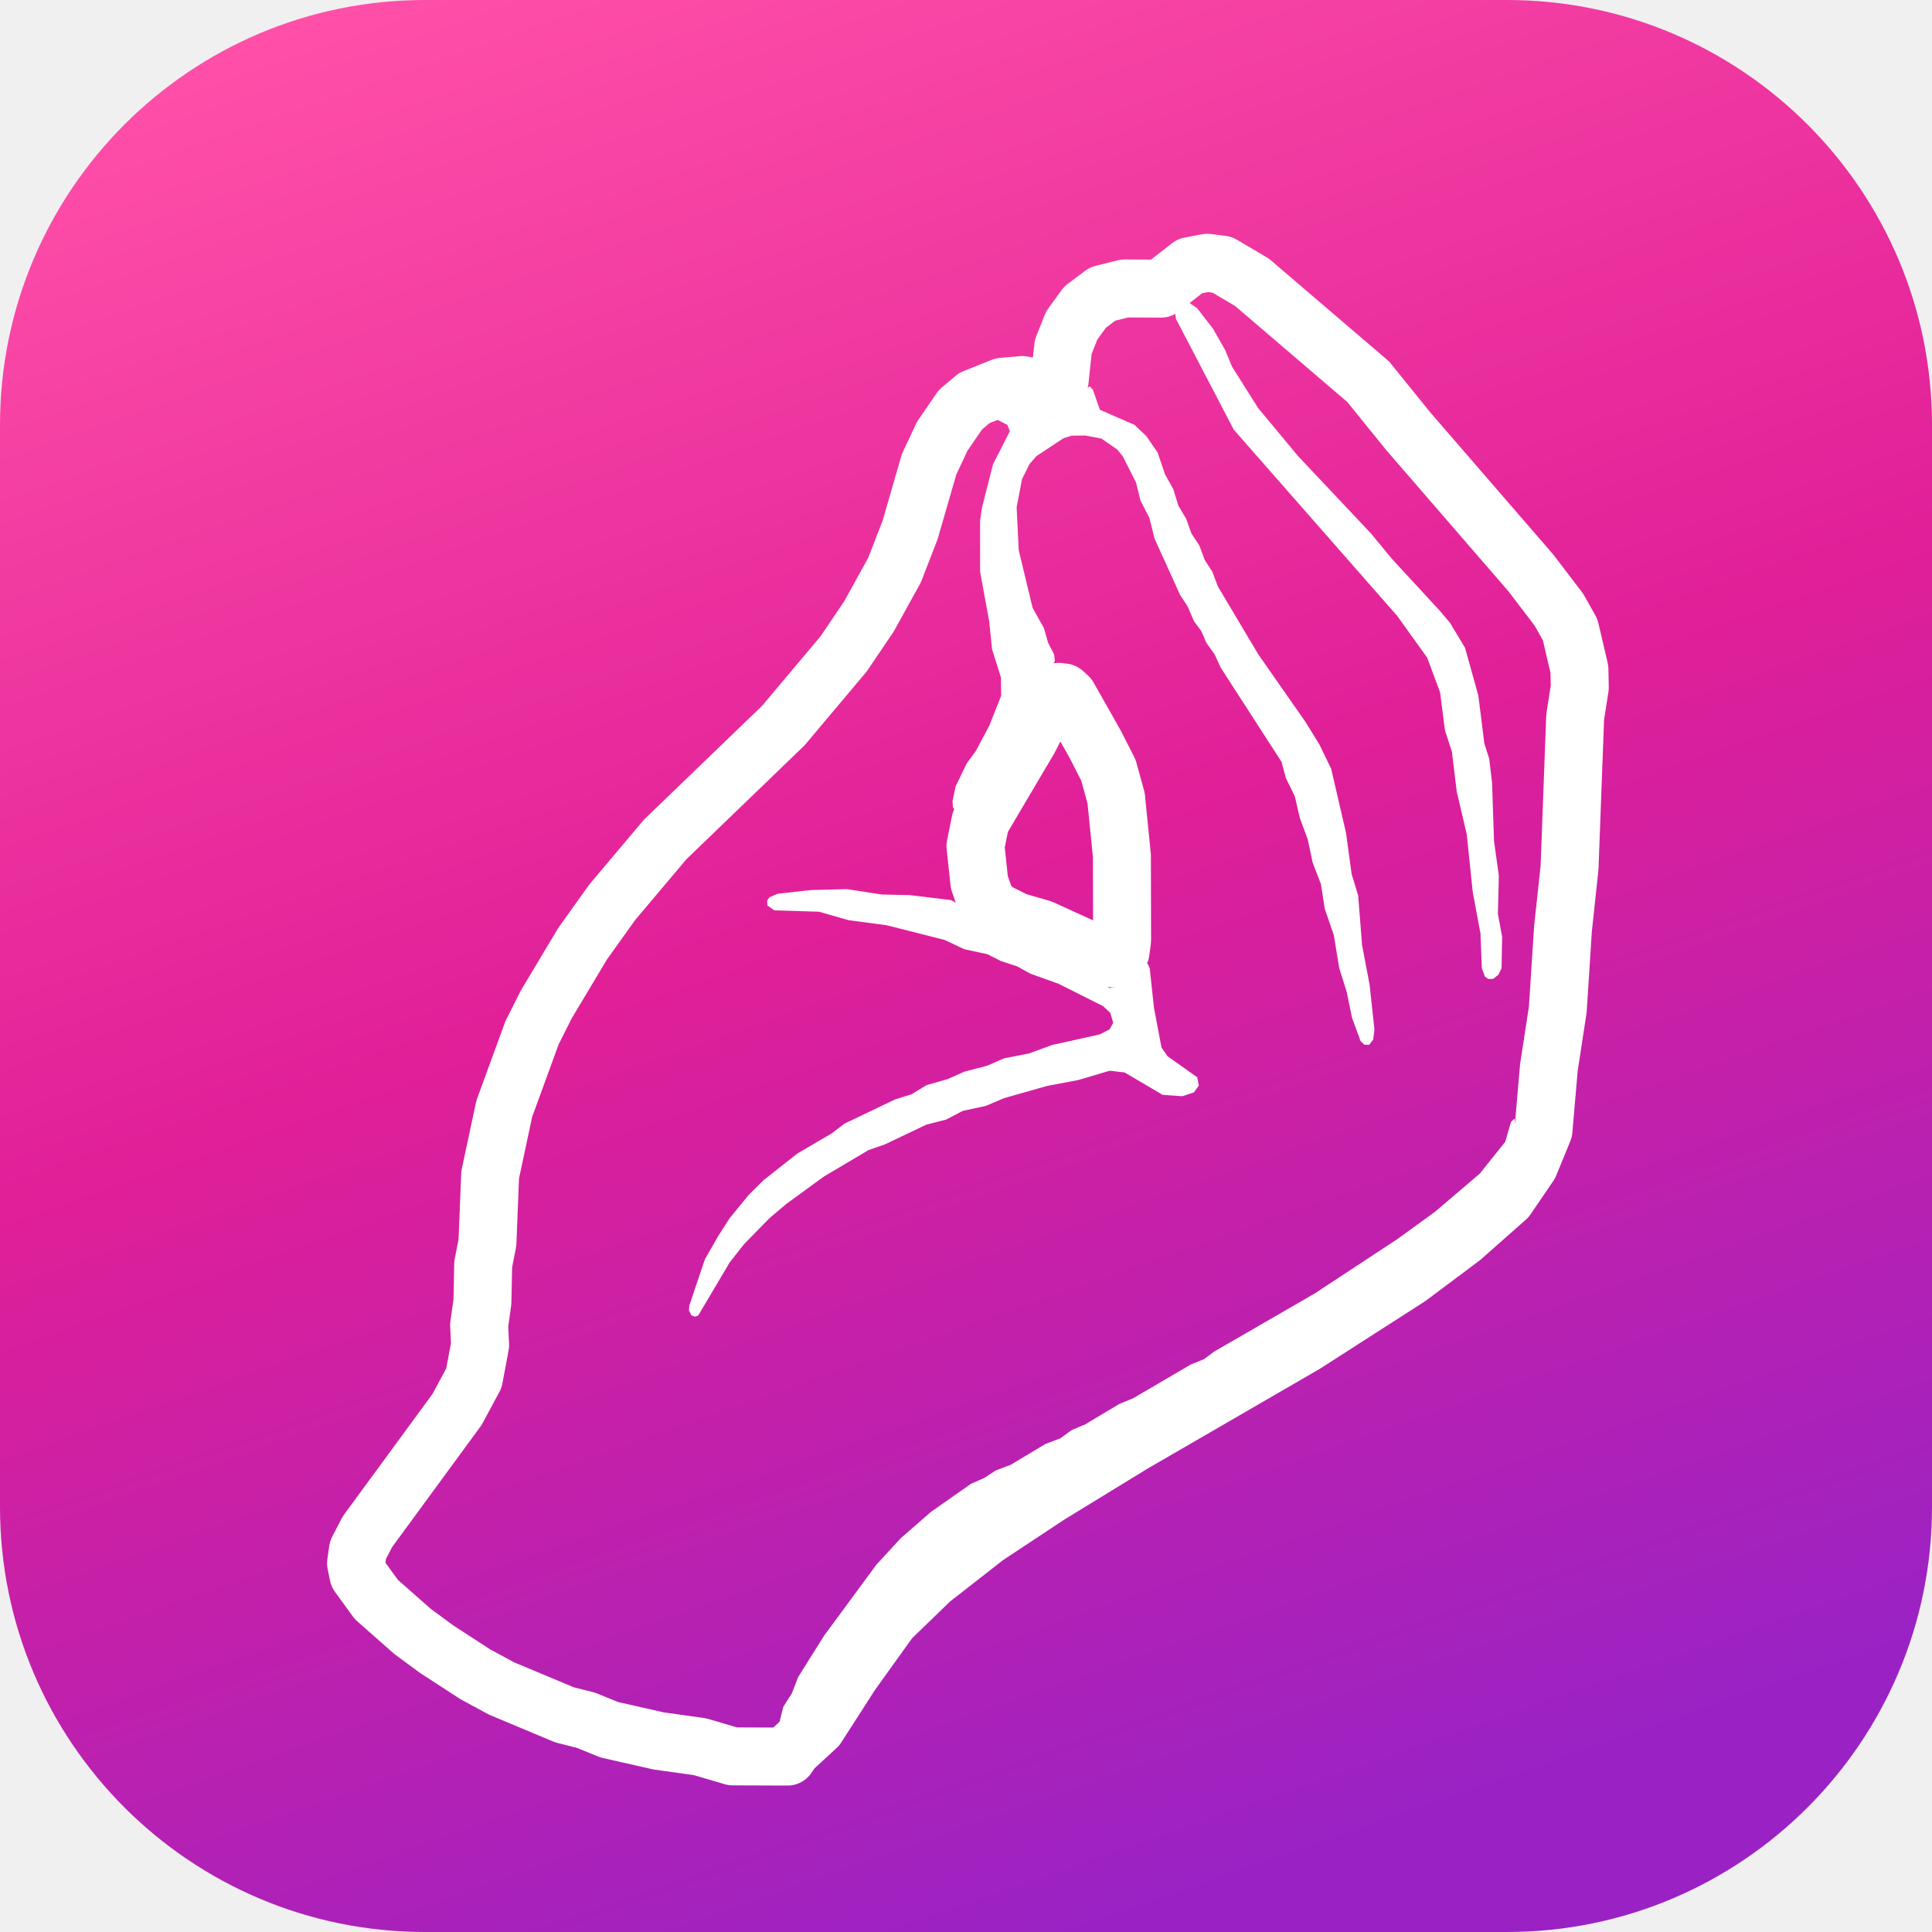
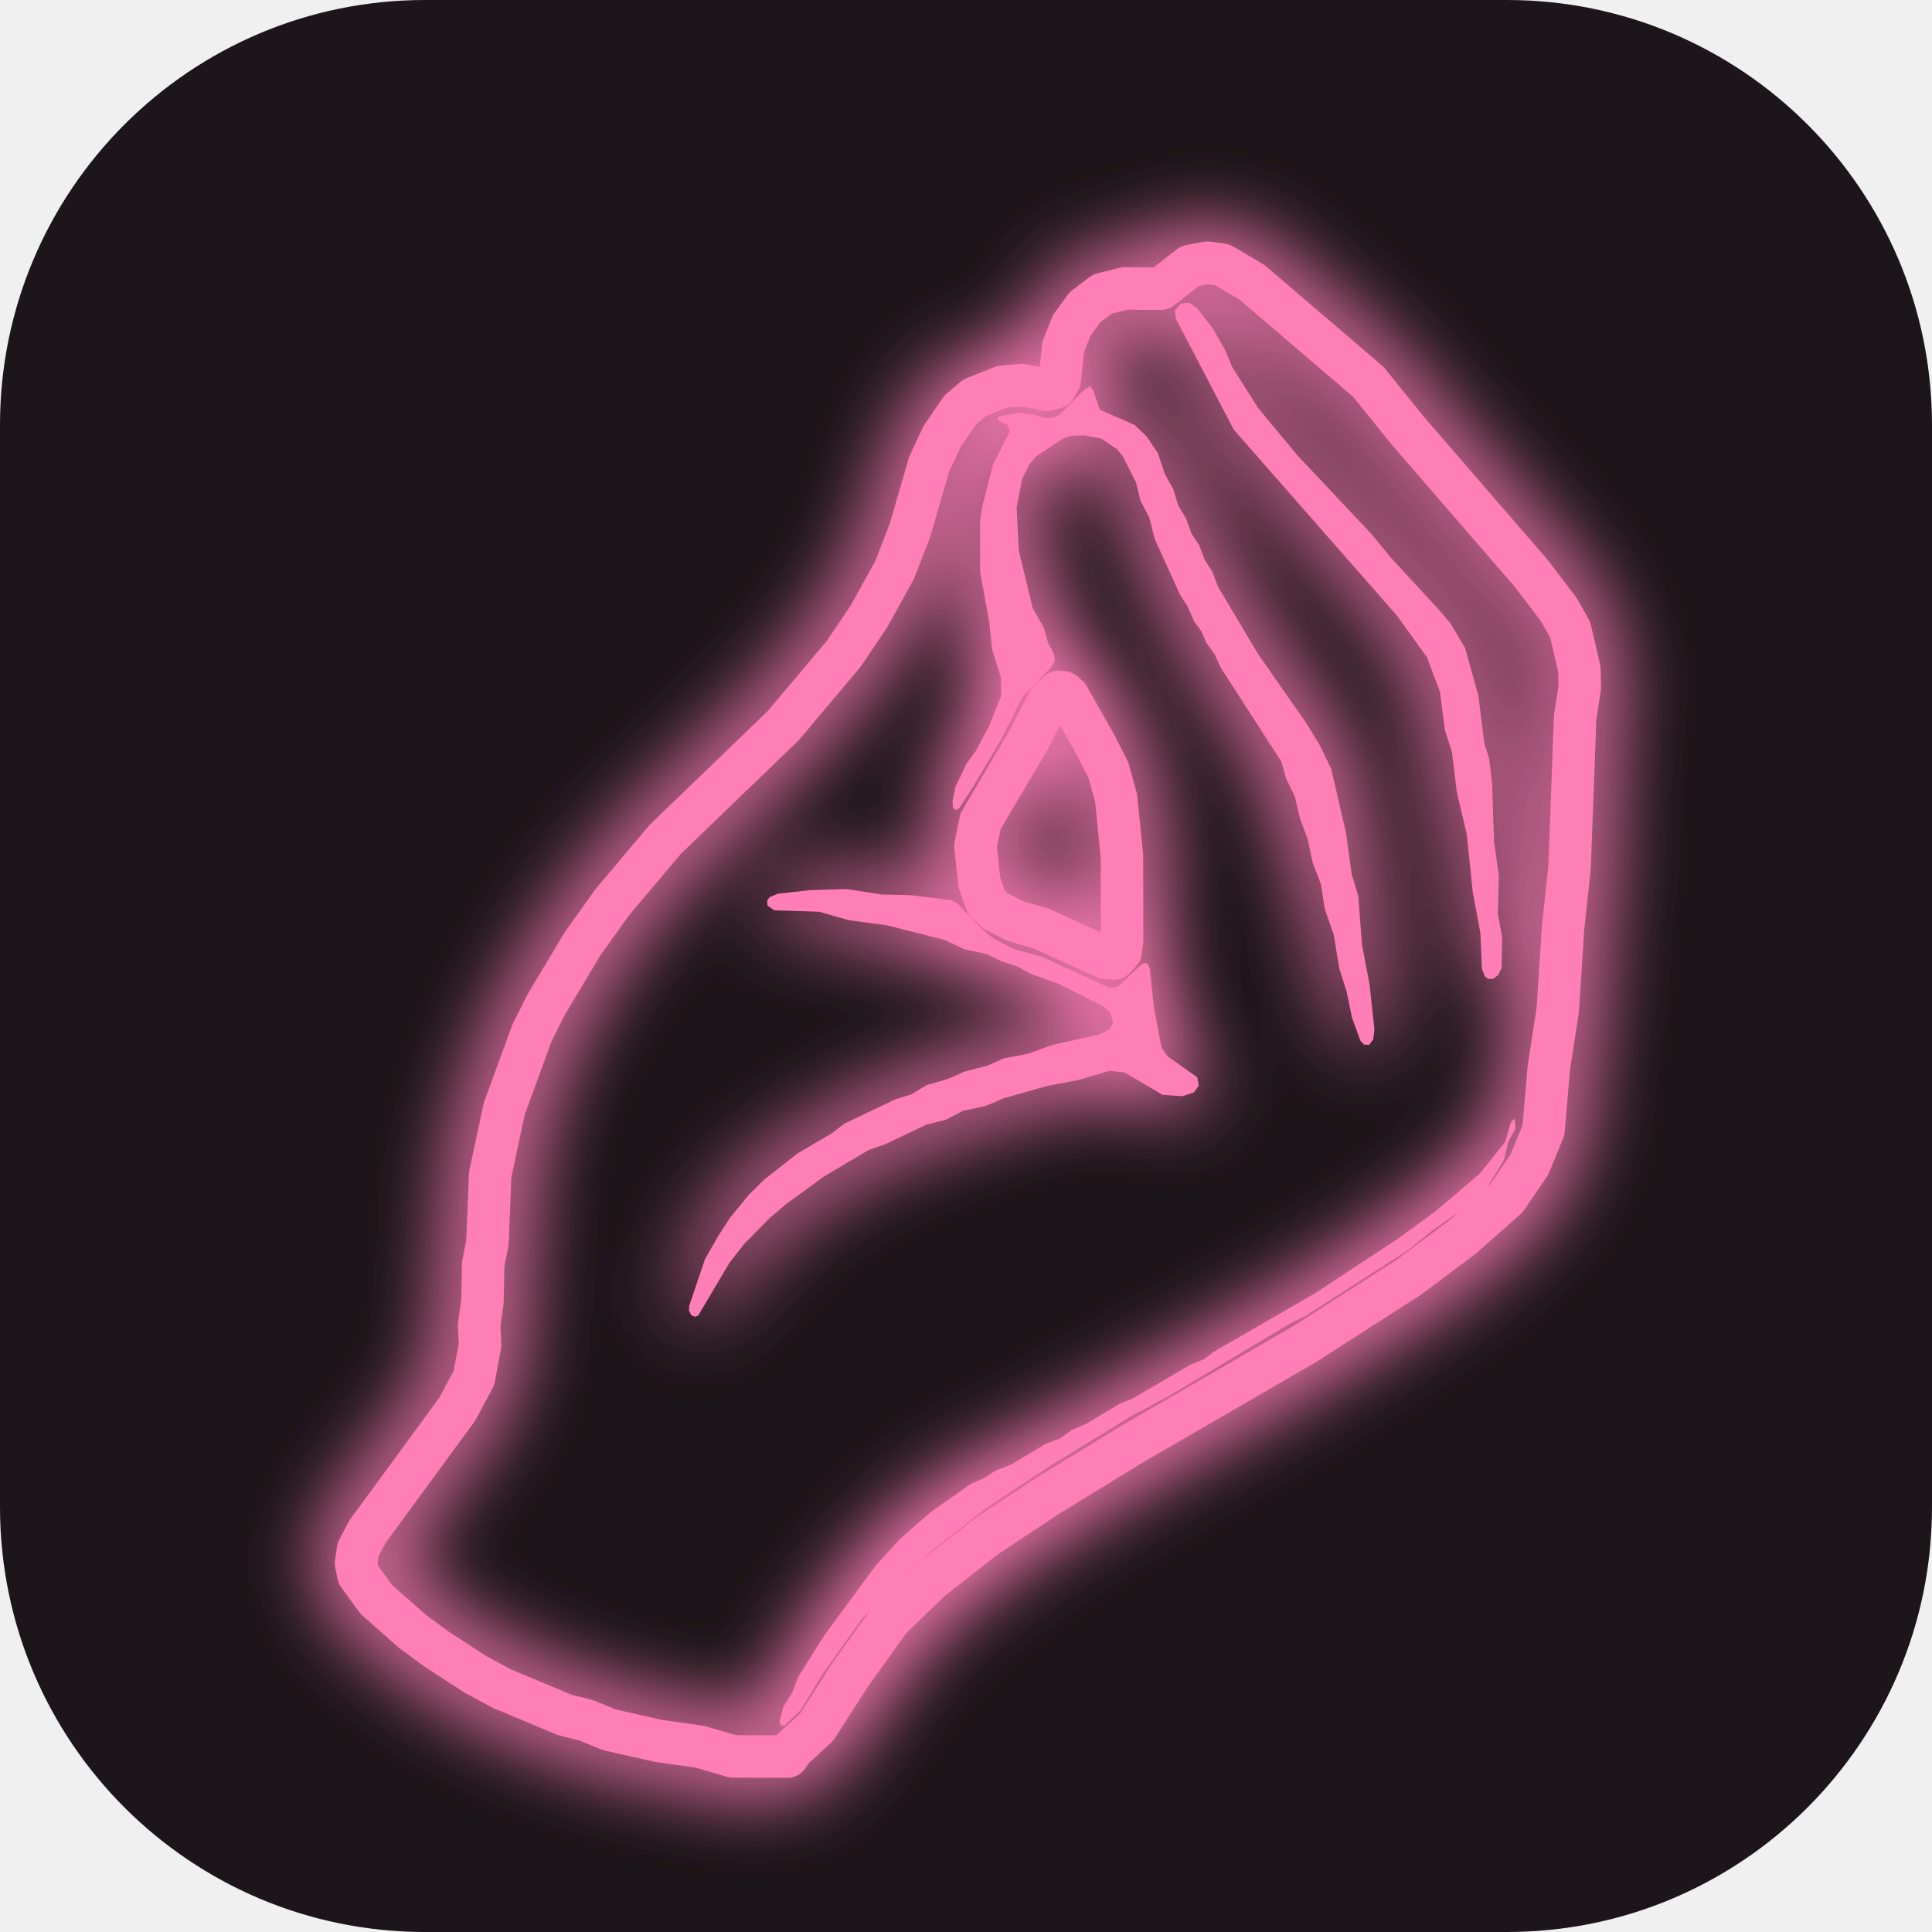
<svg xmlns="http://www.w3.org/2000/svg" viewBox="0 0 100 100">
  <defs>
-     <linearGradient id="pzg" x1="0.2" y1="0" x2="0.55" y2="1">
-       <stop offset="0" stop-color="#ff4fa8" />
-       <stop offset="0.5" stop-color="#e01f98" />
-       <stop offset="1" stop-color="#9a22c4" />
-     </linearGradient>
+     <filter id="pzglow" x="-30%" y="-30%" width="160%" height="160%">
+       <feGaussianBlur stdDeviation="2.2" result="b" />
+       <feMerge>
+         <feMergeNode in="b" />
+         <feMergeNode in="b" />
+         <feMergeNode in="SourceGraphic" />
+       </feMerge>
+     </filter>
  </defs>
-   <rect width="100" height="100" rx="22" fill="url(#pzg)" />
-   <g>
-     <path d="M40.76 90.92 L37.93 90.91 L36.23 90.41 L34.09 90.11 L31.53 89.53 L30.33 89.04 L29.22 88.76 L25.97 87.40 L24.60 86.66 L22.60 85.36 L21.35 84.44 L19.48 82.79 L18.55 81.51 L18.43 80.91 L18.53 80.22 L19.02 79.28 L23.66 72.95 L24.53 71.33 L24.85 69.62 L24.80 68.59 L24.97 67.39 L25.01 65.43 L25.23 64.32 L25.37 60.81 L26.10 57.39 L27.54 53.45 L28.28 51.98 L30.16 48.84 L31.69 46.70 L34.43 43.45 L40.55 37.55 L43.67 33.84 L44.98 31.90 L46.30 29.51 L47.10 27.45 L48.09 24.03 L48.77 22.58 L49.71 21.21 L50.43 20.60 L51.88 20.02 L52.91 19.93 L54.19 20.17 L54.62 20.06 L54.85 19.67 L55.03 17.96 L55.47 16.85 L56.16 15.90 L57.06 15.22 L58.21 14.93 L60.09 14.94 L61.59 13.77 L62.49 13.60 L63.26 13.70 L64.80 14.61 L70.82 19.76 L72.89 22.32 L79.25 29.67 L80.69 31.56 L81.27 32.59 L81.75 34.64 L81.77 35.58 L81.53 37.12 L81.24 44.90 L80.90 48.07 L80.63 52.26 L80.17 55.25 L79.89 58.50 L79.16 60.28 L77.98 62.01 L75.66 64.06 L72.92 66.11 L67.53 69.57 L58.64 74.72 L54.28 77.39 L51.03 79.54 L48.19 81.76 L46.07 83.81 L44.04 86.64 L42.28 89.38 L41.02 90.54 L40.76 90.92Z M57.67 49.61 L58.00 49.26 L58.08 48.66 L58.07 44.30 L57.77 41.31 L57.37 39.86 L56.67 38.49 L55.30 36.07 L55.05 35.84 L54.79 35.81 L54.29 36.26 L53.25 38.28 L50.75 42.51 L50.49 43.79 L50.69 45.67 L51.05 46.70 L51.54 47.16 L52.57 47.68 L53.91 48.07 L57.18 49.56 L57.67 49.61Z" fill="none" stroke="#fff" stroke-width="3" stroke-linejoin="round" />
-     <path d="M77.28 50.67 L77.03 50.67 L76.86 50.55 L76.70 50.12 L76.63 48.32 L76.23 46.18 L75.92 43.19 L75.40 40.97 L75.15 38.91 L74.79 37.80 L74.54 35.84 L73.87 34.04 L72.32 31.88 L63.86 22.24 L60.87 16.51 L60.81 16.08 L61.12 15.71 L61.55 15.67 L61.97 15.96 L62.79 17.02 L63.42 18.13 L63.77 18.98 L65.12 21.12 L67.19 23.61 L70.97 27.62 L72.03 28.91 L74.55 31.64 L75.06 32.25 L75.83 33.53 L76.52 36.01 L76.83 38.49 L77.08 39.26 L77.23 40.54 L77.33 43.53 L77.58 45.33 L77.53 47.30 L77.75 48.49 L77.72 50.12 L77.55 50.46 L77.28 50.67Z M70.87 54.08 L70.61 54.07 L70.42 53.88 L69.98 52.68 L69.70 51.32 L69.32 50.12 L69.04 48.41 L68.57 47.04 L68.37 45.76 L67.94 44.64 L67.69 43.45 L67.28 42.34 L67.02 41.22 L66.56 40.28 L66.33 39.43 L63.18 34.55 L62.87 33.87 L62.44 33.27 L62.18 32.67 L61.80 32.15 L61.47 31.39 L61.08 30.79 L59.76 27.88 L59.49 26.80 L59.03 25.91 L58.80 24.97 L58.11 23.61 L57.82 23.26 L57.01 22.70 L56.16 22.54 L55.47 22.55 L55.05 22.68 L53.64 23.61 L53.28 24.03 L52.90 24.80 L52.62 26.26 L52.73 28.48 L53.45 31.47 L54.03 32.50 L54.25 33.27 L54.56 33.87 L54.60 34.21 L54.40 34.55 L52.91 36.09 L51.84 38.23 L50.43 40.62 L49.66 41.82 L49.49 41.94 L49.33 41.82 L49.30 41.48 L49.46 40.71 L50.04 39.51 L50.51 38.87 L51.21 37.55 L51.82 36.01 L51.81 35.07 L51.35 33.61 L51.20 32.16 L50.73 29.59 L50.73 26.94 L50.83 26.26 L51.40 24.03 L52.27 22.32 L52.14 21.99 L51.61 21.72 L51.71 21.55 L52.74 21.36 L53.51 21.46 L54.11 21.65 L54.53 21.63 L54.82 21.47 L56.16 20.14 L56.41 20.00 L56.57 20.18 L56.93 21.21 L58.72 21.99 L59.34 22.58 L59.92 23.43 L60.30 24.55 L60.73 25.32 L60.99 26.17 L61.40 26.86 L61.67 27.62 L62.07 28.22 L62.36 28.99 L62.75 29.59 L63.04 30.36 L65.13 33.87 L67.58 37.38 L68.30 38.55 L68.90 39.79 L69.67 43.11 L69.96 45.24 L70.30 46.36 L70.50 48.92 L70.89 50.97 L71.14 53.28 L71.08 53.80 L70.87 54.08Z M36.14 68.09 L35.97 68.15 L35.78 68.08 L35.66 67.82 L35.68 67.57 L36.49 65.17 L37.18 63.97 L37.77 63.05 L38.76 61.84 L39.54 61.07 L41.28 59.70 L43.04 58.67 L43.71 58.16 L46.32 56.91 L47.18 56.64 L47.95 56.17 L49.06 55.85 L49.91 55.47 L51.10 55.16 L51.97 54.78 L53.25 54.53 L54.45 54.09 L56.93 53.54 L57.43 53.28 L57.62 52.94 L57.47 52.43 L57.10 52.08 L54.79 50.92 L53.34 50.40 L52.65 50.02 L51.80 49.74 L51.11 49.39 L49.91 49.13 L48.89 48.65 L45.89 47.89 L43.93 47.63 L42.39 47.19 L40.08 47.12 L39.72 46.87 L39.71 46.61 L39.83 46.44 L40.25 46.26 L41.96 46.07 L43.84 46.02 L45.64 46.30 L47.09 46.33 L49.23 46.59 L49.57 46.78 L50.99 48.24 L51.43 48.58 L52.48 49.12 L53.93 49.52 L57.44 51.14 L57.87 51.06 L59.07 49.93 L59.24 49.84 L59.41 49.89 L59.51 50.12 L59.73 52.17 L60.12 54.22 L60.43 54.67 L61.97 55.76 L62.05 56.19 L61.80 56.54 L61.20 56.74 L60.18 56.67 L58.21 55.51 L57.44 55.42 L55.82 55.90 L54.19 56.21 L51.97 56.84 L51.03 57.24 L49.83 57.50 L48.97 57.95 L47.95 58.21 L45.81 59.23 L44.95 59.53 L42.64 60.90 L40.68 62.33 L39.82 63.06 L38.51 64.40 L37.77 65.34 L36.14 68.09Z M40.59 89.33 L40.42 89.32 L40.35 89.12 L40.54 88.35 L40.98 87.66 L41.31 86.81 L42.65 84.67 L45.36 80.99 L46.62 79.62 L48.18 78.26 L50.26 76.80 L50.94 76.50 L51.54 76.11 L52.31 75.82 L54.11 74.74 L54.88 74.45 L55.47 74.02 L56.18 73.72 L57.95 72.66 L58.64 72.38 L61.63 70.63 L62.32 70.35 L62.84 69.96 L68.05 66.95 L72.32 64.14 L74.29 62.71 L76.60 60.74 L77.91 59.10 L78.21 58.07 L78.39 57.90 L78.45 58.41 L78.07 59.10 L77.84 60.04 L77.01 61.41 L75.66 62.62 L74.12 63.70 L72.92 64.68 L67.53 68.14 L66.85 68.46 L60.52 72.25 L58.64 73.25 L54.23 75.95 L51.03 78.07 L48.20 80.29 L47.39 80.99 L44.61 83.79 L42.56 86.67 L41.44 88.52 L40.59 89.33Z" fill="#fff" fill-rule="evenodd" />
+   <rect width="100" height="100" rx="22" fill="#1c1519" />
+   <g filter="url(#pzglow)">
+     <path d="M40.76 90.92 L37.93 90.91 L36.23 90.41 L34.09 90.11 L31.53 89.53 L30.33 89.04 L29.22 88.76 L25.97 87.40 L24.60 86.66 L22.60 85.36 L21.35 84.44 L19.48 82.79 L18.55 81.51 L18.43 80.91 L18.53 80.22 L19.02 79.28 L23.66 72.95 L24.53 71.33 L24.85 69.62 L24.80 68.59 L24.97 67.39 L25.01 65.43 L25.23 64.32 L25.37 60.81 L26.10 57.39 L27.54 53.45 L28.28 51.98 L30.16 48.84 L31.69 46.70 L34.43 43.45 L40.55 37.55 L43.67 33.84 L44.98 31.90 L46.30 29.51 L47.10 27.45 L48.09 24.03 L48.77 22.58 L49.71 21.21 L50.43 20.60 L51.88 20.02 L52.91 19.93 L54.19 20.17 L54.62 20.06 L54.85 19.67 L55.03 17.96 L55.47 16.85 L56.16 15.90 L57.06 15.22 L58.21 14.93 L60.09 14.94 L61.59 13.77 L62.49 13.60 L63.26 13.70 L64.80 14.61 L70.82 19.76 L72.89 22.32 L79.25 29.67 L80.69 31.56 L81.27 32.59 L81.75 34.64 L81.77 35.58 L81.53 37.12 L81.24 44.90 L80.90 48.07 L80.63 52.26 L80.17 55.25 L79.89 58.50 L79.16 60.28 L77.98 62.01 L75.66 64.06 L72.92 66.11 L67.53 69.57 L58.64 74.72 L54.28 77.39 L51.03 79.54 L48.19 81.76 L46.07 83.81 L44.04 86.64 L42.28 89.38 L41.02 90.54 L40.76 90.92Z M57.67 49.61 L58.00 49.26 L58.08 48.66 L58.07 44.30 L57.77 41.31 L57.37 39.86 L56.67 38.49 L55.30 36.07 L55.05 35.84 L54.79 35.81 L54.29 36.26 L53.25 38.28 L50.75 42.51 L50.49 43.79 L50.69 45.67 L51.05 46.70 L51.54 47.16 L52.57 47.68 L53.91 48.07 L57.18 49.56 L57.67 49.61Z" fill="none" stroke="#ff7eb6" stroke-width="2.2" stroke-linejoin="round" />
+     <path d="M77.28 50.67 L77.03 50.67 L76.86 50.55 L76.70 50.12 L76.63 48.32 L76.23 46.18 L75.92 43.19 L75.40 40.97 L75.15 38.91 L74.79 37.80 L74.54 35.84 L73.87 34.04 L72.32 31.88 L63.86 22.24 L60.87 16.51 L60.81 16.08 L61.12 15.71 L61.55 15.67 L61.97 15.96 L62.79 17.02 L63.42 18.13 L63.77 18.98 L65.12 21.12 L67.19 23.61 L70.97 27.62 L72.03 28.91 L74.55 31.64 L75.06 32.25 L75.83 33.53 L76.52 36.01 L76.83 38.49 L77.08 39.26 L77.23 40.54 L77.33 43.53 L77.58 45.33 L77.53 47.30 L77.75 48.49 L77.72 50.12 L77.55 50.46 L77.28 50.67Z M70.87 54.08 L70.61 54.07 L70.42 53.88 L69.98 52.68 L69.70 51.32 L69.32 50.12 L69.04 48.41 L68.57 47.04 L68.37 45.76 L67.94 44.64 L67.69 43.45 L67.28 42.34 L67.02 41.22 L66.56 40.28 L66.33 39.43 L63.18 34.55 L62.87 33.87 L62.44 33.27 L62.18 32.67 L61.80 32.15 L61.47 31.39 L61.08 30.79 L59.76 27.88 L59.49 26.80 L59.03 25.91 L58.80 24.97 L58.11 23.61 L57.82 23.26 L57.01 22.70 L56.16 22.54 L55.47 22.55 L55.05 22.68 L53.64 23.61 L53.28 24.03 L52.90 24.80 L52.62 26.26 L52.73 28.48 L53.45 31.47 L54.03 32.50 L54.25 33.27 L54.56 33.87 L54.60 34.21 L54.40 34.55 L52.91 36.09 L51.84 38.23 L50.43 40.62 L49.66 41.82 L49.49 41.94 L49.33 41.82 L49.30 41.48 L49.46 40.71 L50.04 39.51 L50.51 38.87 L51.21 37.55 L51.82 36.01 L51.81 35.07 L51.35 33.61 L51.20 32.16 L50.73 29.59 L50.73 26.94 L50.83 26.26 L51.40 24.03 L52.27 22.32 L52.14 21.99 L51.61 21.72 L51.71 21.55 L52.74 21.36 L53.51 21.46 L54.11 21.65 L54.53 21.63 L54.82 21.47 L56.16 20.14 L56.41 20.00 L56.57 20.18 L56.93 21.21 L58.72 21.99 L59.34 22.58 L59.92 23.43 L60.30 24.55 L60.73 25.32 L60.99 26.17 L61.40 26.86 L61.67 27.62 L62.07 28.22 L62.36 28.99 L62.75 29.59 L63.04 30.36 L65.13 33.87 L67.58 37.38 L68.30 38.55 L68.90 39.79 L69.67 43.11 L69.96 45.24 L70.30 46.36 L70.50 48.92 L70.89 50.97 L71.14 53.28 L71.08 53.80 L70.87 54.08Z M36.14 68.09 L35.97 68.15 L35.78 68.08 L35.66 67.82 L35.68 67.57 L36.49 65.17 L37.18 63.97 L37.77 63.05 L38.76 61.84 L39.54 61.07 L41.28 59.70 L43.04 58.67 L43.71 58.16 L46.32 56.91 L47.18 56.64 L47.95 56.17 L49.06 55.85 L49.91 55.47 L51.10 55.16 L51.97 54.78 L53.25 54.53 L54.45 54.09 L56.93 53.54 L57.43 53.28 L57.62 52.94 L57.47 52.43 L57.10 52.08 L54.79 50.92 L53.34 50.40 L52.65 50.02 L51.80 49.74 L51.11 49.39 L49.91 49.13 L48.89 48.65 L45.89 47.89 L43.93 47.63 L42.39 47.19 L40.08 47.12 L39.72 46.87 L39.71 46.61 L39.83 46.44 L40.25 46.26 L41.96 46.07 L43.84 46.02 L45.64 46.30 L47.09 46.33 L49.23 46.59 L49.57 46.78 L50.99 48.24 L51.43 48.58 L52.48 49.12 L53.93 49.52 L57.44 51.14 L57.87 51.06 L59.07 49.93 L59.24 49.84 L59.41 49.89 L59.51 50.12 L59.73 52.17 L60.12 54.22 L60.43 54.67 L61.97 55.76 L62.05 56.19 L61.80 56.54 L61.20 56.74 L60.18 56.67 L58.21 55.51 L57.44 55.42 L55.82 55.90 L54.19 56.21 L51.97 56.84 L51.03 57.24 L49.83 57.50 L48.97 57.95 L47.95 58.21 L45.81 59.23 L44.95 59.53 L42.64 60.90 L40.68 62.33 L39.82 63.06 L38.51 64.40 L37.77 65.34 L36.14 68.09Z M40.59 89.33 L40.42 89.32 L40.35 89.12 L40.54 88.35 L40.98 87.66 L41.31 86.81 L42.65 84.67 L45.36 80.99 L46.62 79.62 L48.18 78.26 L50.26 76.80 L50.94 76.50 L51.54 76.11 L52.31 75.82 L54.11 74.74 L54.88 74.45 L55.47 74.02 L56.18 73.72 L57.95 72.66 L58.64 72.38 L61.63 70.63 L62.32 70.35 L62.84 69.96 L68.05 66.95 L72.32 64.14 L74.29 62.71 L76.60 60.74 L77.91 59.10 L78.21 58.07 L78.39 57.90 L78.45 58.41 L78.07 59.10 L77.84 60.04 L77.01 61.41 L75.66 62.62 L74.12 63.70 L72.92 64.68 L67.53 68.14 L66.85 68.46 L60.52 72.25 L58.64 73.25 L54.23 75.95 L51.03 78.07 L48.20 80.29 L47.39 80.99 L44.61 83.79 L42.56 86.67 L41.44 88.52 L40.59 89.33Z" fill="#ff7eb6" fill-rule="evenodd" />
  </g>
</svg>
